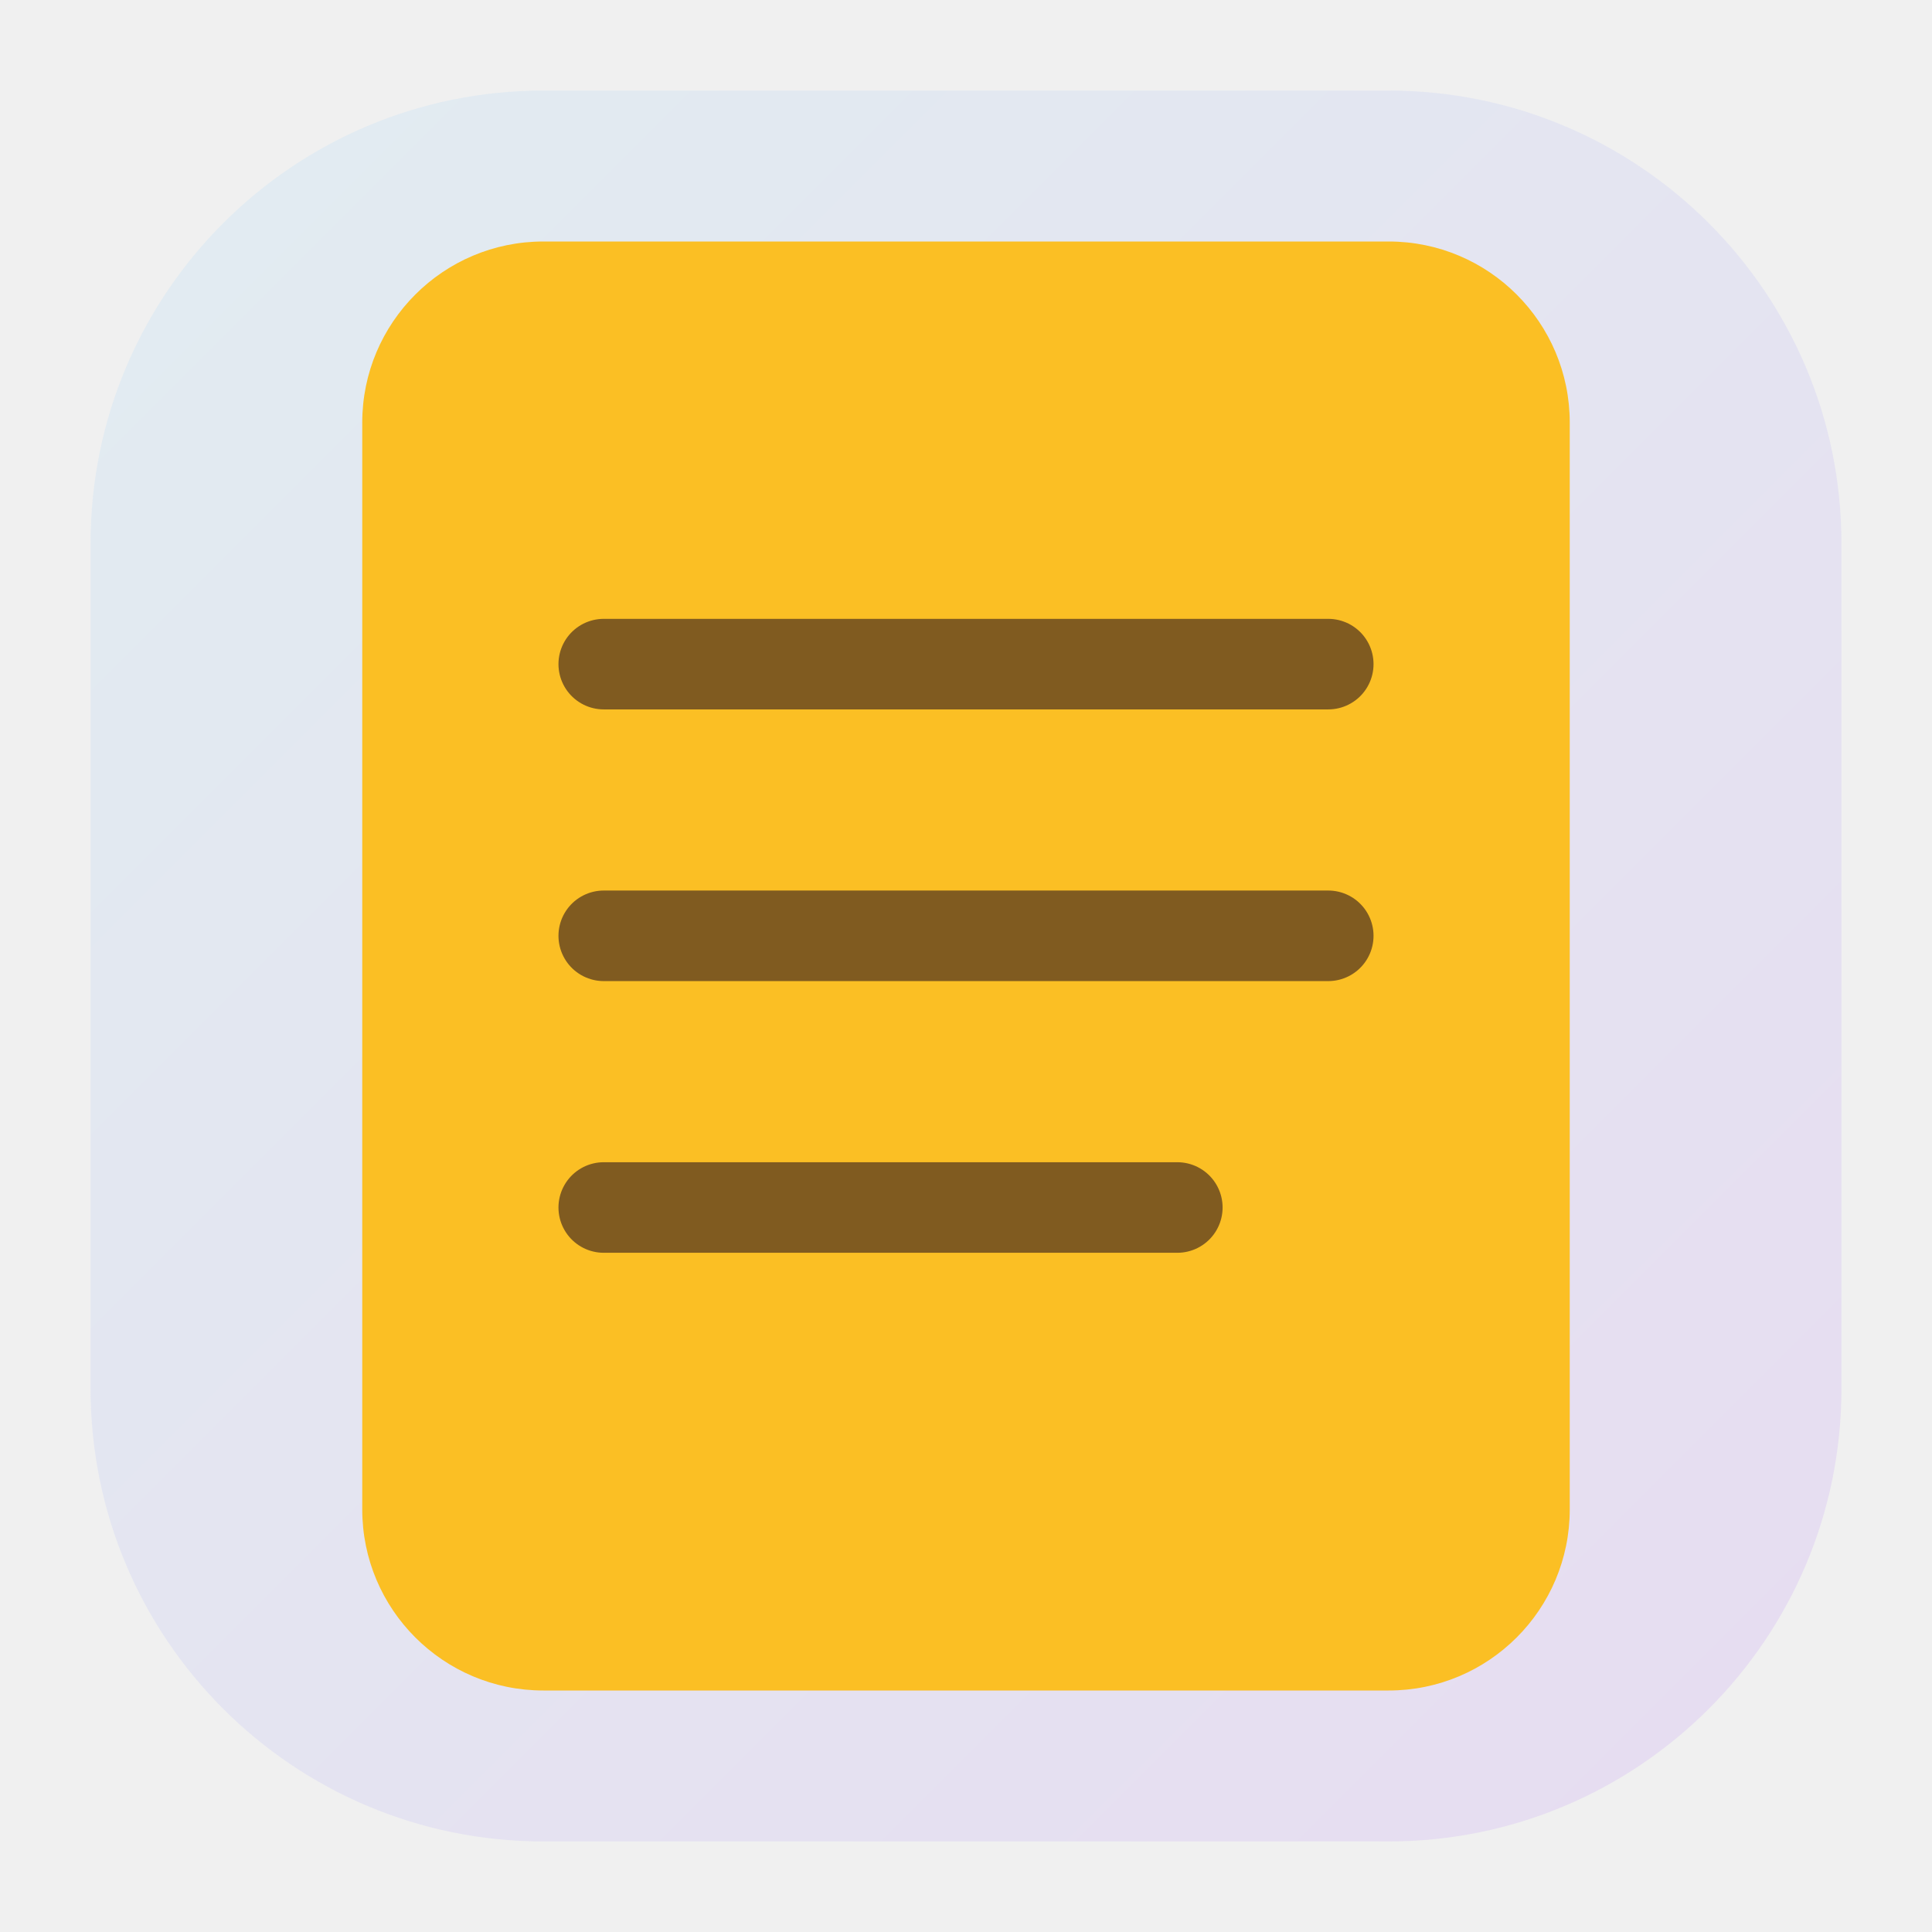
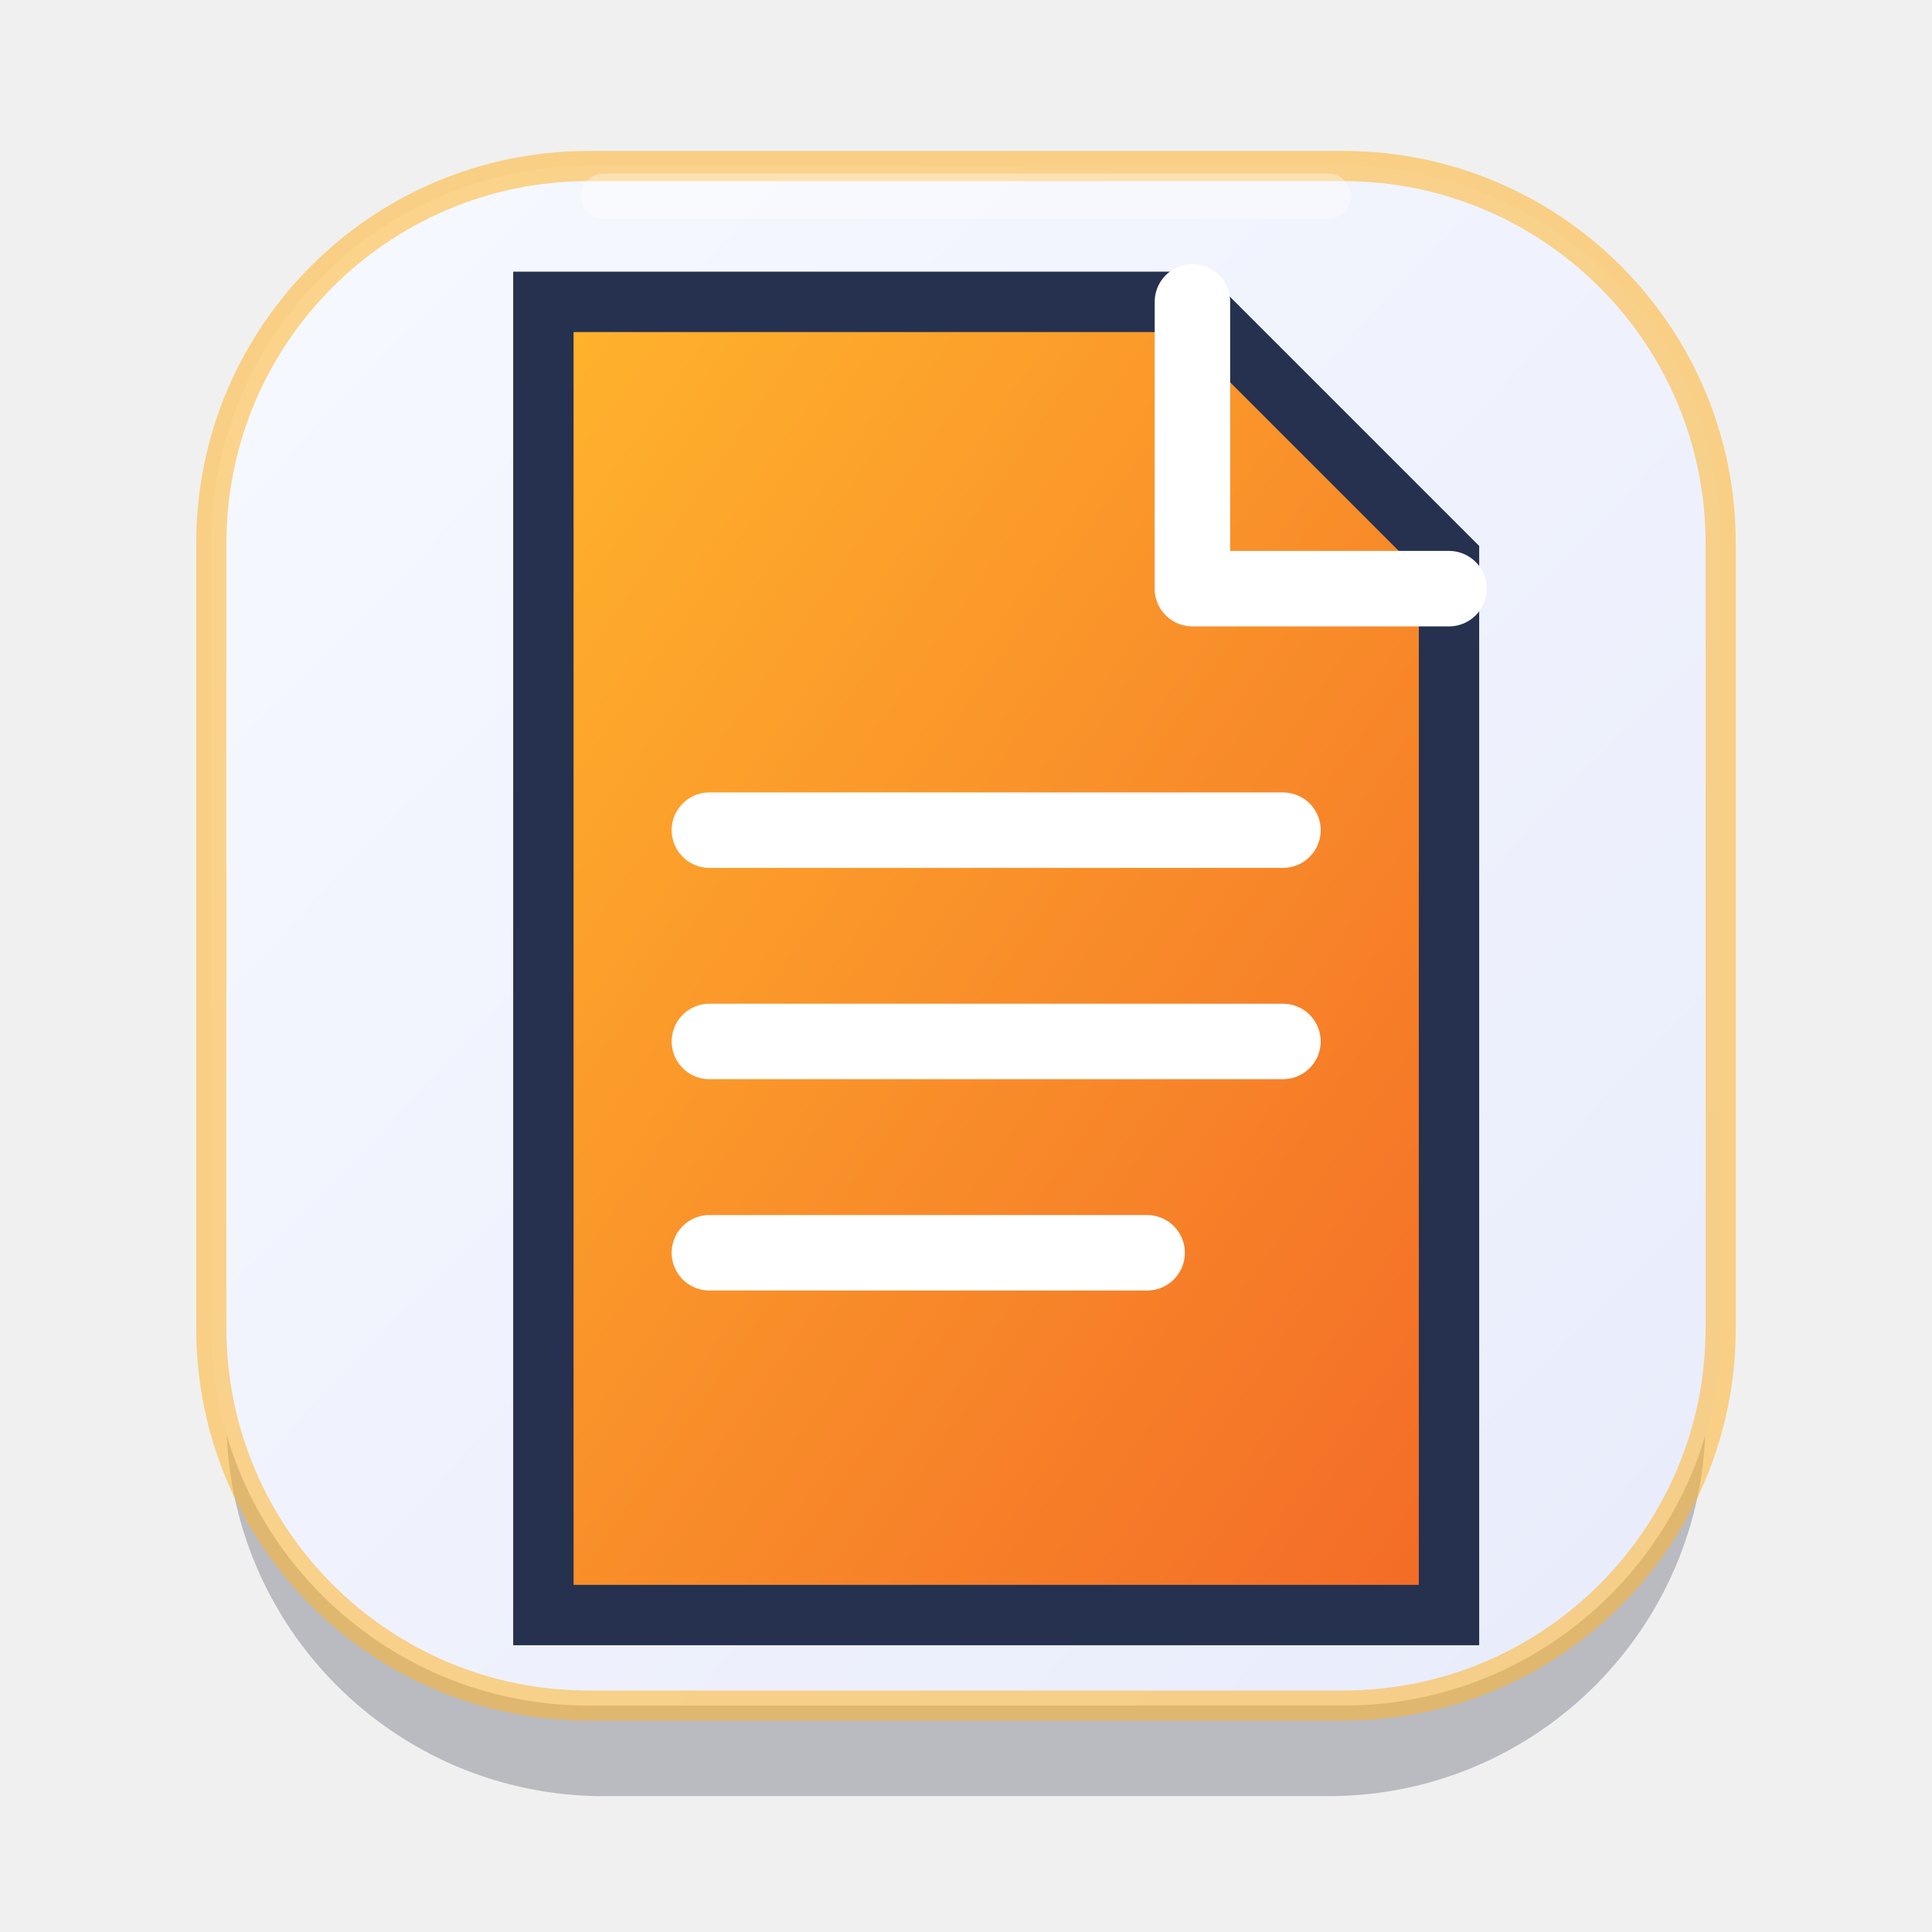
- <svg xmlns="http://www.w3.org/2000/svg" width="64" height="64" viewBox="0 0 64 64" role="img" aria-label="Notes">
+ <svg xmlns="http://www.w3.org/2000/svg" width="128" height="128" viewBox="0 0 128 128" role="img" aria-labelledby="title desc">
  <defs>
-     <linearGradient id="g" x1="0" y1="0" x2="1" y2="1">
-       <stop stop-color="#38BDF8" />
-       <stop offset=".52" stop-color="#6366F1" />
-       <stop offset="1" stop-color="#C026D3" />
+     <linearGradient id="tile" x1="0" y1="0" x2="1" y2="1">
+       <stop stop-color="#f7f9ff" />
+       <stop offset="1" stop-color="#e8ecfb" />
    </linearGradient>
-     <linearGradient id="bg" x1="0" y1="0" x2="1" y2="1">
-       <stop stop-color="#7DD3FC" />
-       <stop offset="1" stop-color="#A855F7" />
+     <linearGradient id="accent" x1="0" y1="0" x2="1" y2="1">
+       <stop stop-color="#ffb42c" />
+       <stop offset="1" stop-color="#f36a27" />
    </linearGradient>
-     <filter id="shadow" x="-30%" y="-30%" width="160%" height="160%">
-       <feGaussianBlur stdDeviation="1.2" />
-     </filter>
+     <linearGradient id="accent2" x1="0" y1="0" x2="1" y2="1">
+       <stop stop-color="#f36a27" />
+       <stop offset="1" stop-color="#ffb42c" />
+     </linearGradient>
  </defs>
-   <rect x="3" y="3" width="58" height="58" rx="15" fill="url(#bg)" opacity=".13" />
-   <g>
-     <rect x="12" y="8" width="40" height="48" rx="6" fill="#FBBF24" />
-     <path d="M20 22 H44 M20 31 H44 M20 40 H39" stroke="#805B20" stroke-width="3" stroke-linecap="round" />
-   </g>
+   <rect x="15" y="13" width="98" height="102" rx="25" fill="#071025" opacity=".24" transform="translate(0 4)" />
+   <rect x="14" y="11" width="100" height="102" rx="25" fill="url(#tile)" stroke="#ffb42c" stroke-opacity=".55" stroke-width="2" />
+   <path d="M40 13h48" stroke="#ffffff" stroke-opacity=".34" stroke-width="3" stroke-linecap="round" />
+   <path d="M36 20h43l17 17v70H36Z" fill="url(#accent)" stroke="#25314f" stroke-width="4" />
+   <path d="M79 20v19h17M47 55h38M47 69h38M47 83h29" fill="none" stroke="#ffffff" stroke-width="5" stroke-linecap="round" stroke-linejoin="round" />
</svg>
